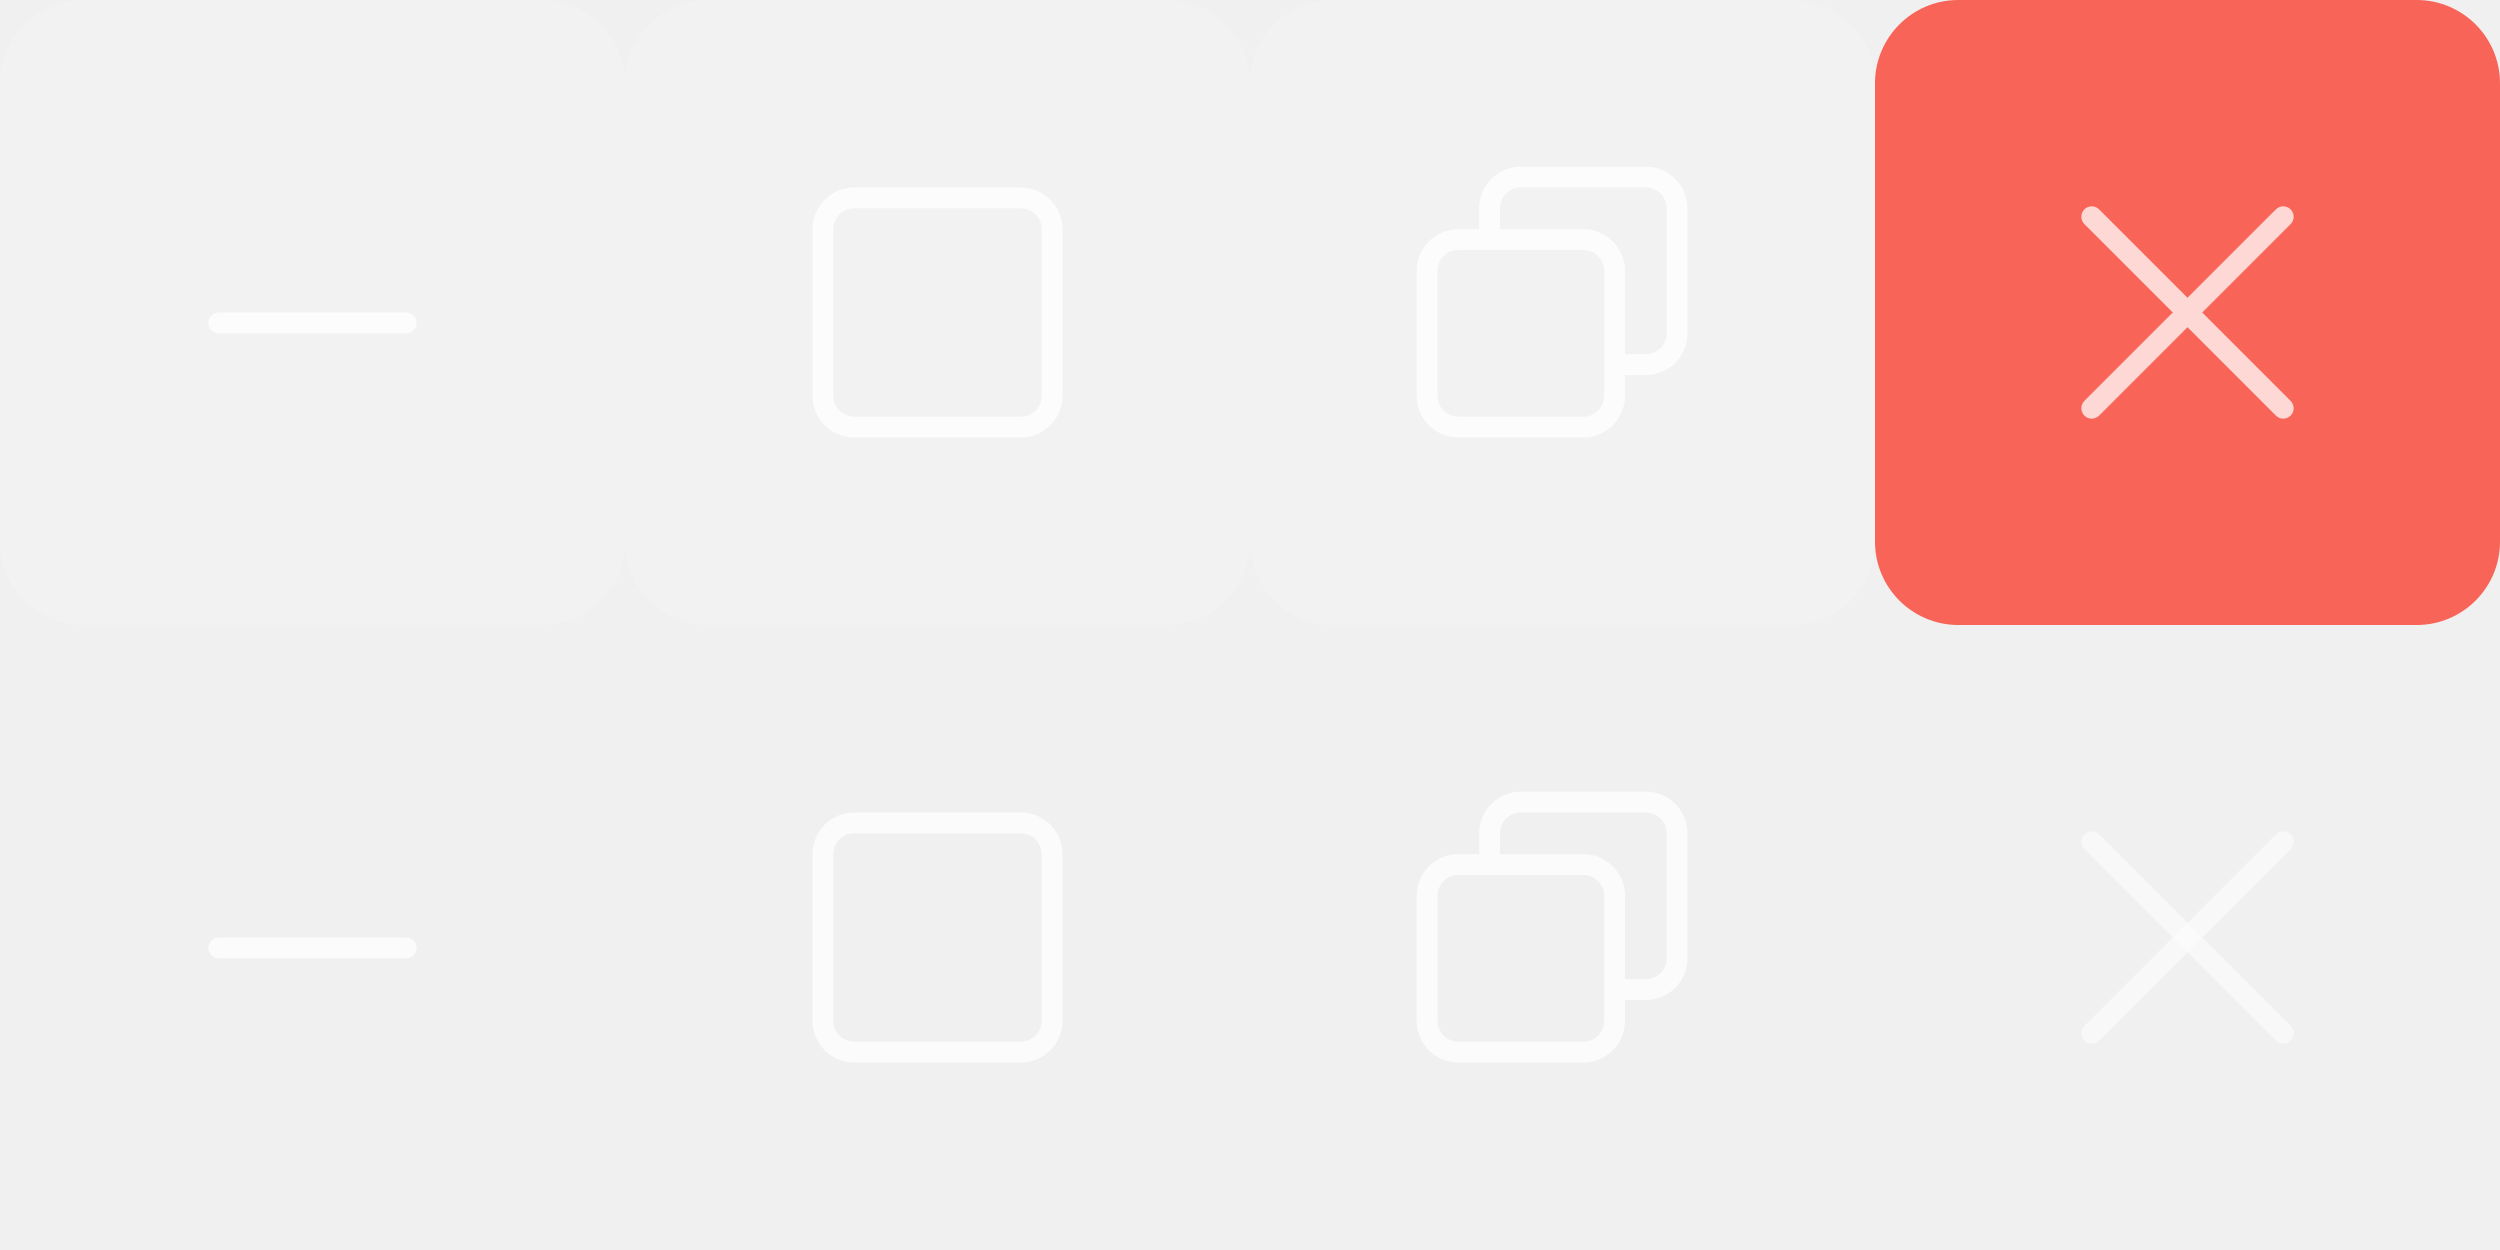
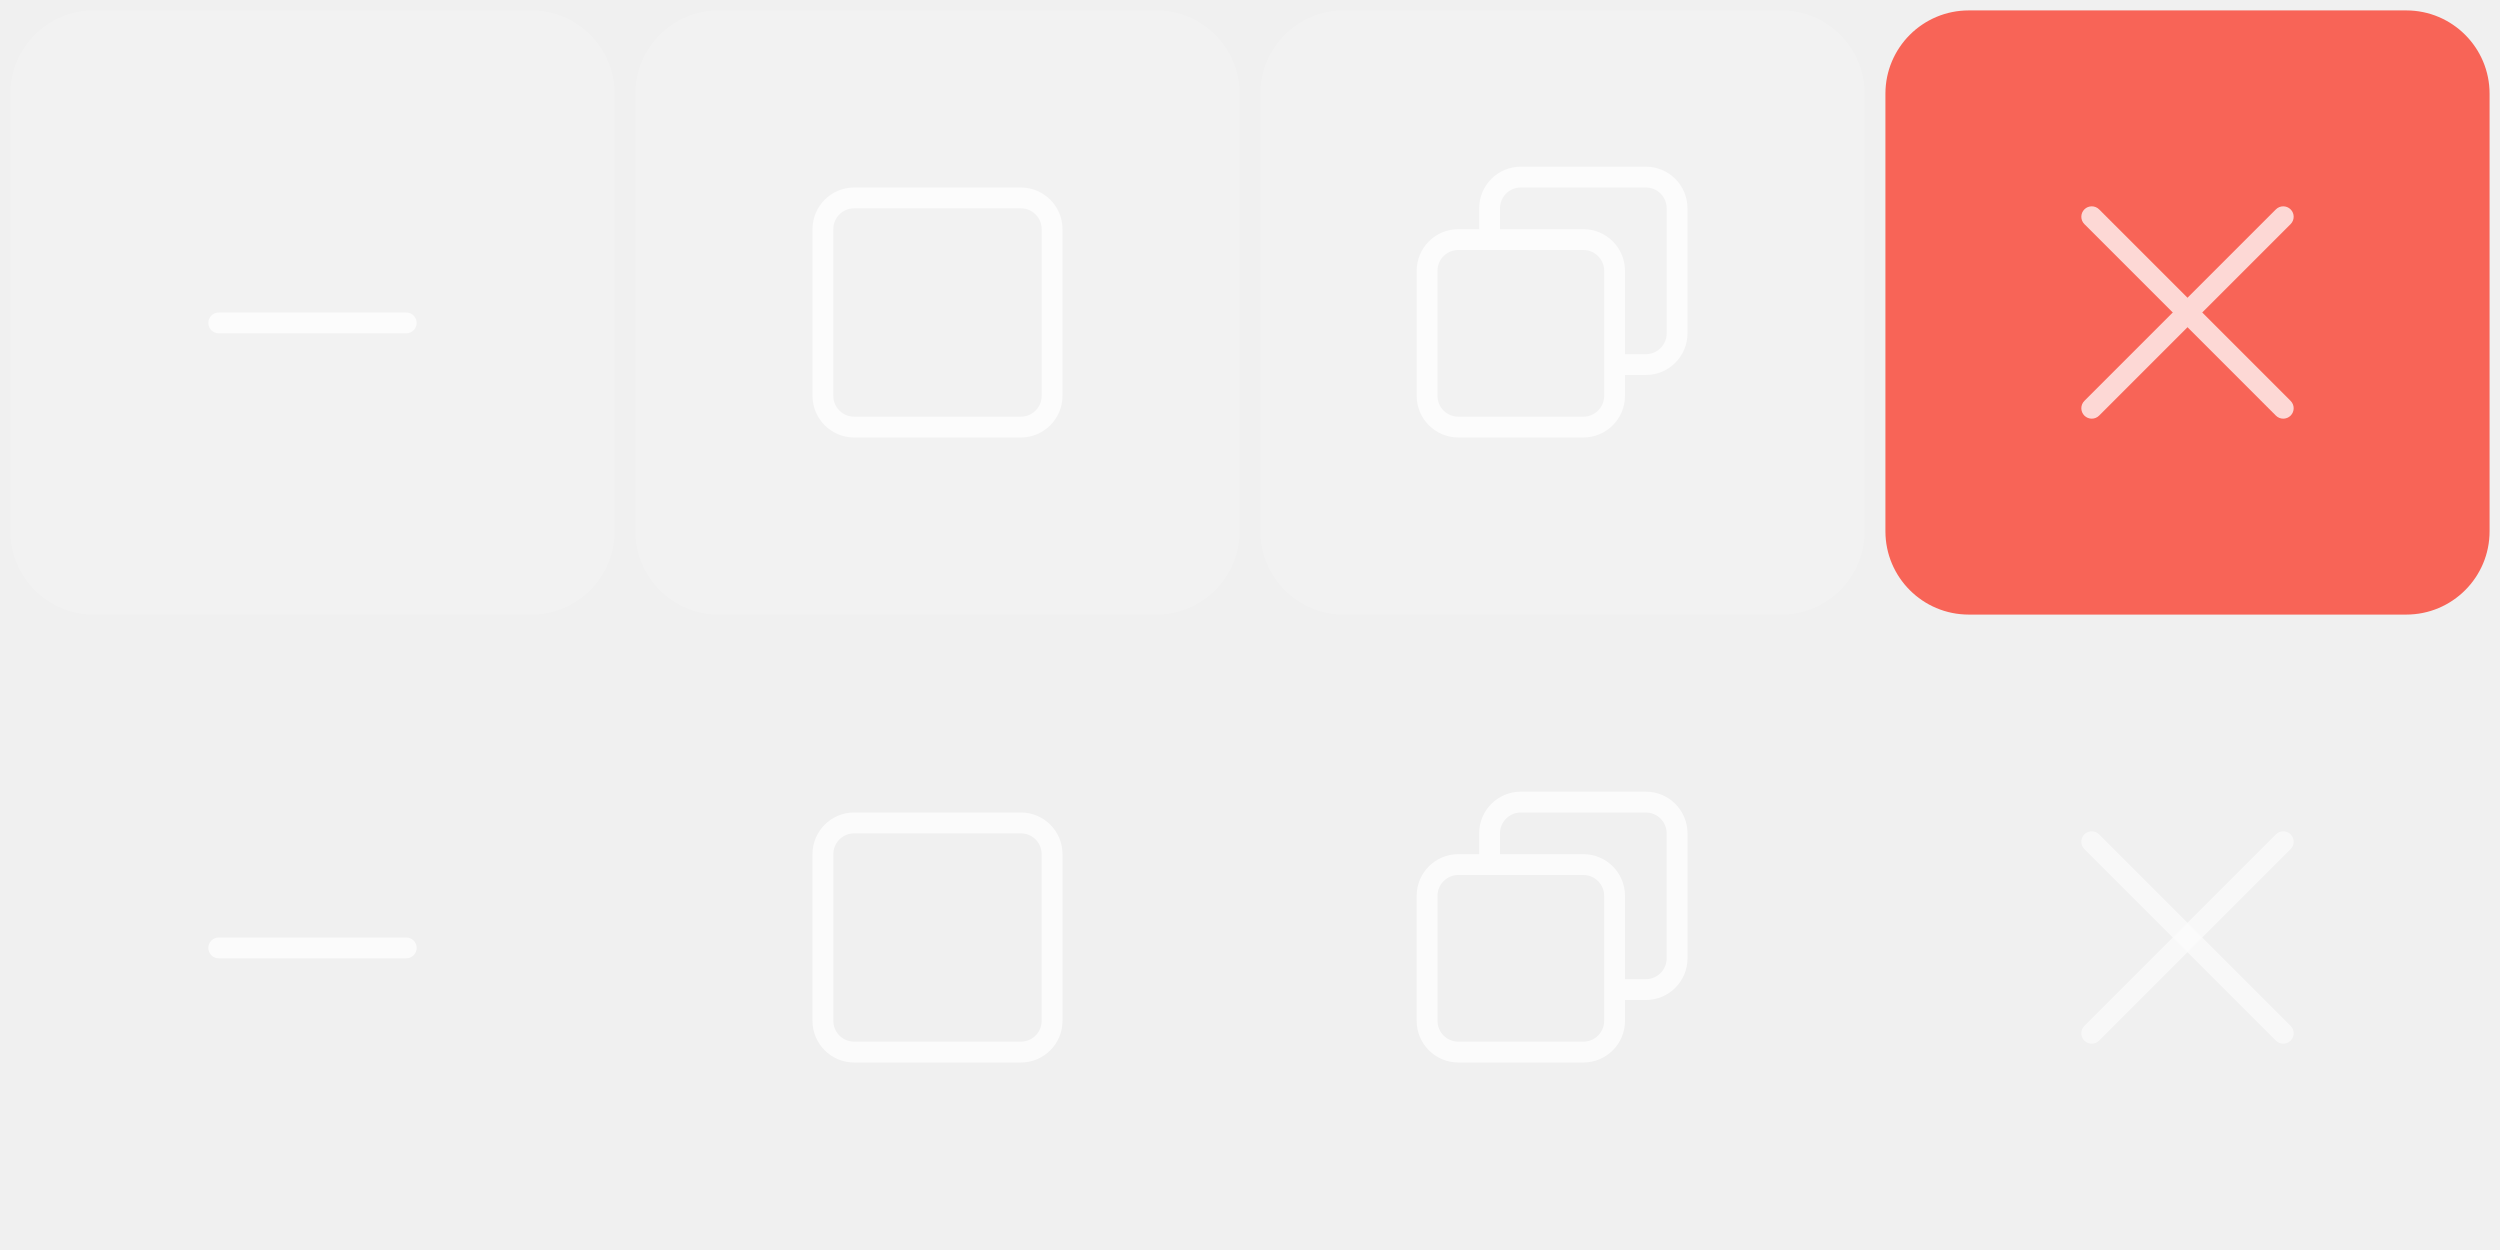
<svg xmlns="http://www.w3.org/2000/svg" viewBox="0 0 120 60">
  <defs>
    <style>.cls-1{fill:#f86457;}.cls-2{opacity:0.75;}.cls-3{fill:#fff;}
        .cls-4,.cls-5{fill:#fff;}.cls-4{opacity:0.15;}.cls-5{opacity:0.75;}</style>
  </defs>
  <g>
-     <rect class="cls-4" width="30" height="30" rx="4" />
+     <rect class="cls-4" x="0.5" y="0.5" width="29" height="29" rx="4" />
    <rect class="cls-5" x="10" y="15" width="10" height="1" rx="0.5" />
  </g>
  <g>
-     <rect class="cls-4" x="30" width="30" height="30" rx="4" />
+     <rect class="cls-4" x="30.5" y="0.5" width="29" height="29" rx="4" />
    <path class="cls-5" d="M49,10a1,1,0,0,1,1,1v8a1,1,0,0,1-1,1H41a1,1,0,0,1-1-1V11a1,1,0,0,1,1-1h8m0-1H41a2,2,0,0,0-2,2v8a2,2,0,0,0,2,2h8a2,2,0,0,0,2-2V11a2,2,0,0,0-2-2Z" />
  </g>
  <g>
-     <rect class="cls-4" x="60" width="30" height="30" rx="4" />
+     <rect class="cls-4" x="60.5" y="0.5" width="29" height="29" rx="4" />
    <path class="cls-5" d="M79,8H73a2,2,0,0,0-2,2v1H70a2,2,0,0,0-2,2v6a2,2,0,0,0,2,2h6a2,2,0,0,0,2-2V18h1a2,2,0,0,0,2-2V10A2,2,0,0,0,79,8ZM77,19a1,1,0,0,1-1,1H70a1,1,0,0,1-1-1V13a1,1,0,0,1,1-1h6a1,1,0,0,1,1,1Zm3-3a1,1,0,0,1-1,1H78V13a2,2,0,0,0-2-2H72V10a1,1,0,0,1,1-1h6a1,1,0,0,1,1,1Z" />
  </g>
  <g>
-     <rect class="cls-1" x="90" width="30" height="30" rx="4" />
+     <rect class="cls-1" x="90.5" y="0.5" width="29" height="29" rx="4" />
    <g class="cls-2">
      <rect class="cls-3" x="98" y="14.5" width="14" height="1" rx="0.5" transform="rotate(45 105 15)" />
      <rect class="cls-3" x="98" y="14.5" width="14" height="1" rx="0.5" transform="rotate(-45 105 15)" />
    </g>
  </g>
  <g>
    <rect class="cls-5" x="10" y="45" width="10" height="1" rx="0.5" />
  </g>
  <g>
    <path class="cls-5" d="M49,40a1,1,0,0,1,1,1v8a1,1,0,0,1-1,1H41a1,1,0,0,1-1-1V41a1,1,0,0,1,1-1h8m0-1H41a2,2,0,0,0-2,2v8a2,2,0,0,0,2,2h8a2,2,0,0,0,2-2V41a2,2,0,0,0-2-2Z" />
  </g>
  <g>
    <path class="cls-5" d="M79,38H73a2,2,0,0,0-2,2v1H70a2,2,0,0,0-2,2v6a2,2,0,0,0,2,2h6a2,2,0,0,0,2-2V48h1a2,2,0,0,0,2-2V40A2,2,0,0,0,79,38ZM77,49a1,1,0,0,1-1,1H70a1,1,0,0,1-1-1V43a1,1,0,0,1,1-1h6a1,1,0,0,1,1,1Zm3-3a1,1,0,0,1-1,1H78V43a2,2,0,0,0-2-2H72V40a1,1,0,0,1,1-1h6a1,1,0,0,1,1,1Z" />
  </g>
  <g>
    <g class="cls-2">
      <rect class="cls-5" x="98" y="44.5" width="14" height="1" rx="0.5" transform="rotate(45 105 45)" />
      <rect class="cls-5" x="98" y="44.5" width="14" height="1" rx="0.5" transform="rotate(-45 105 45)" />
    </g>
  </g>
</svg>
